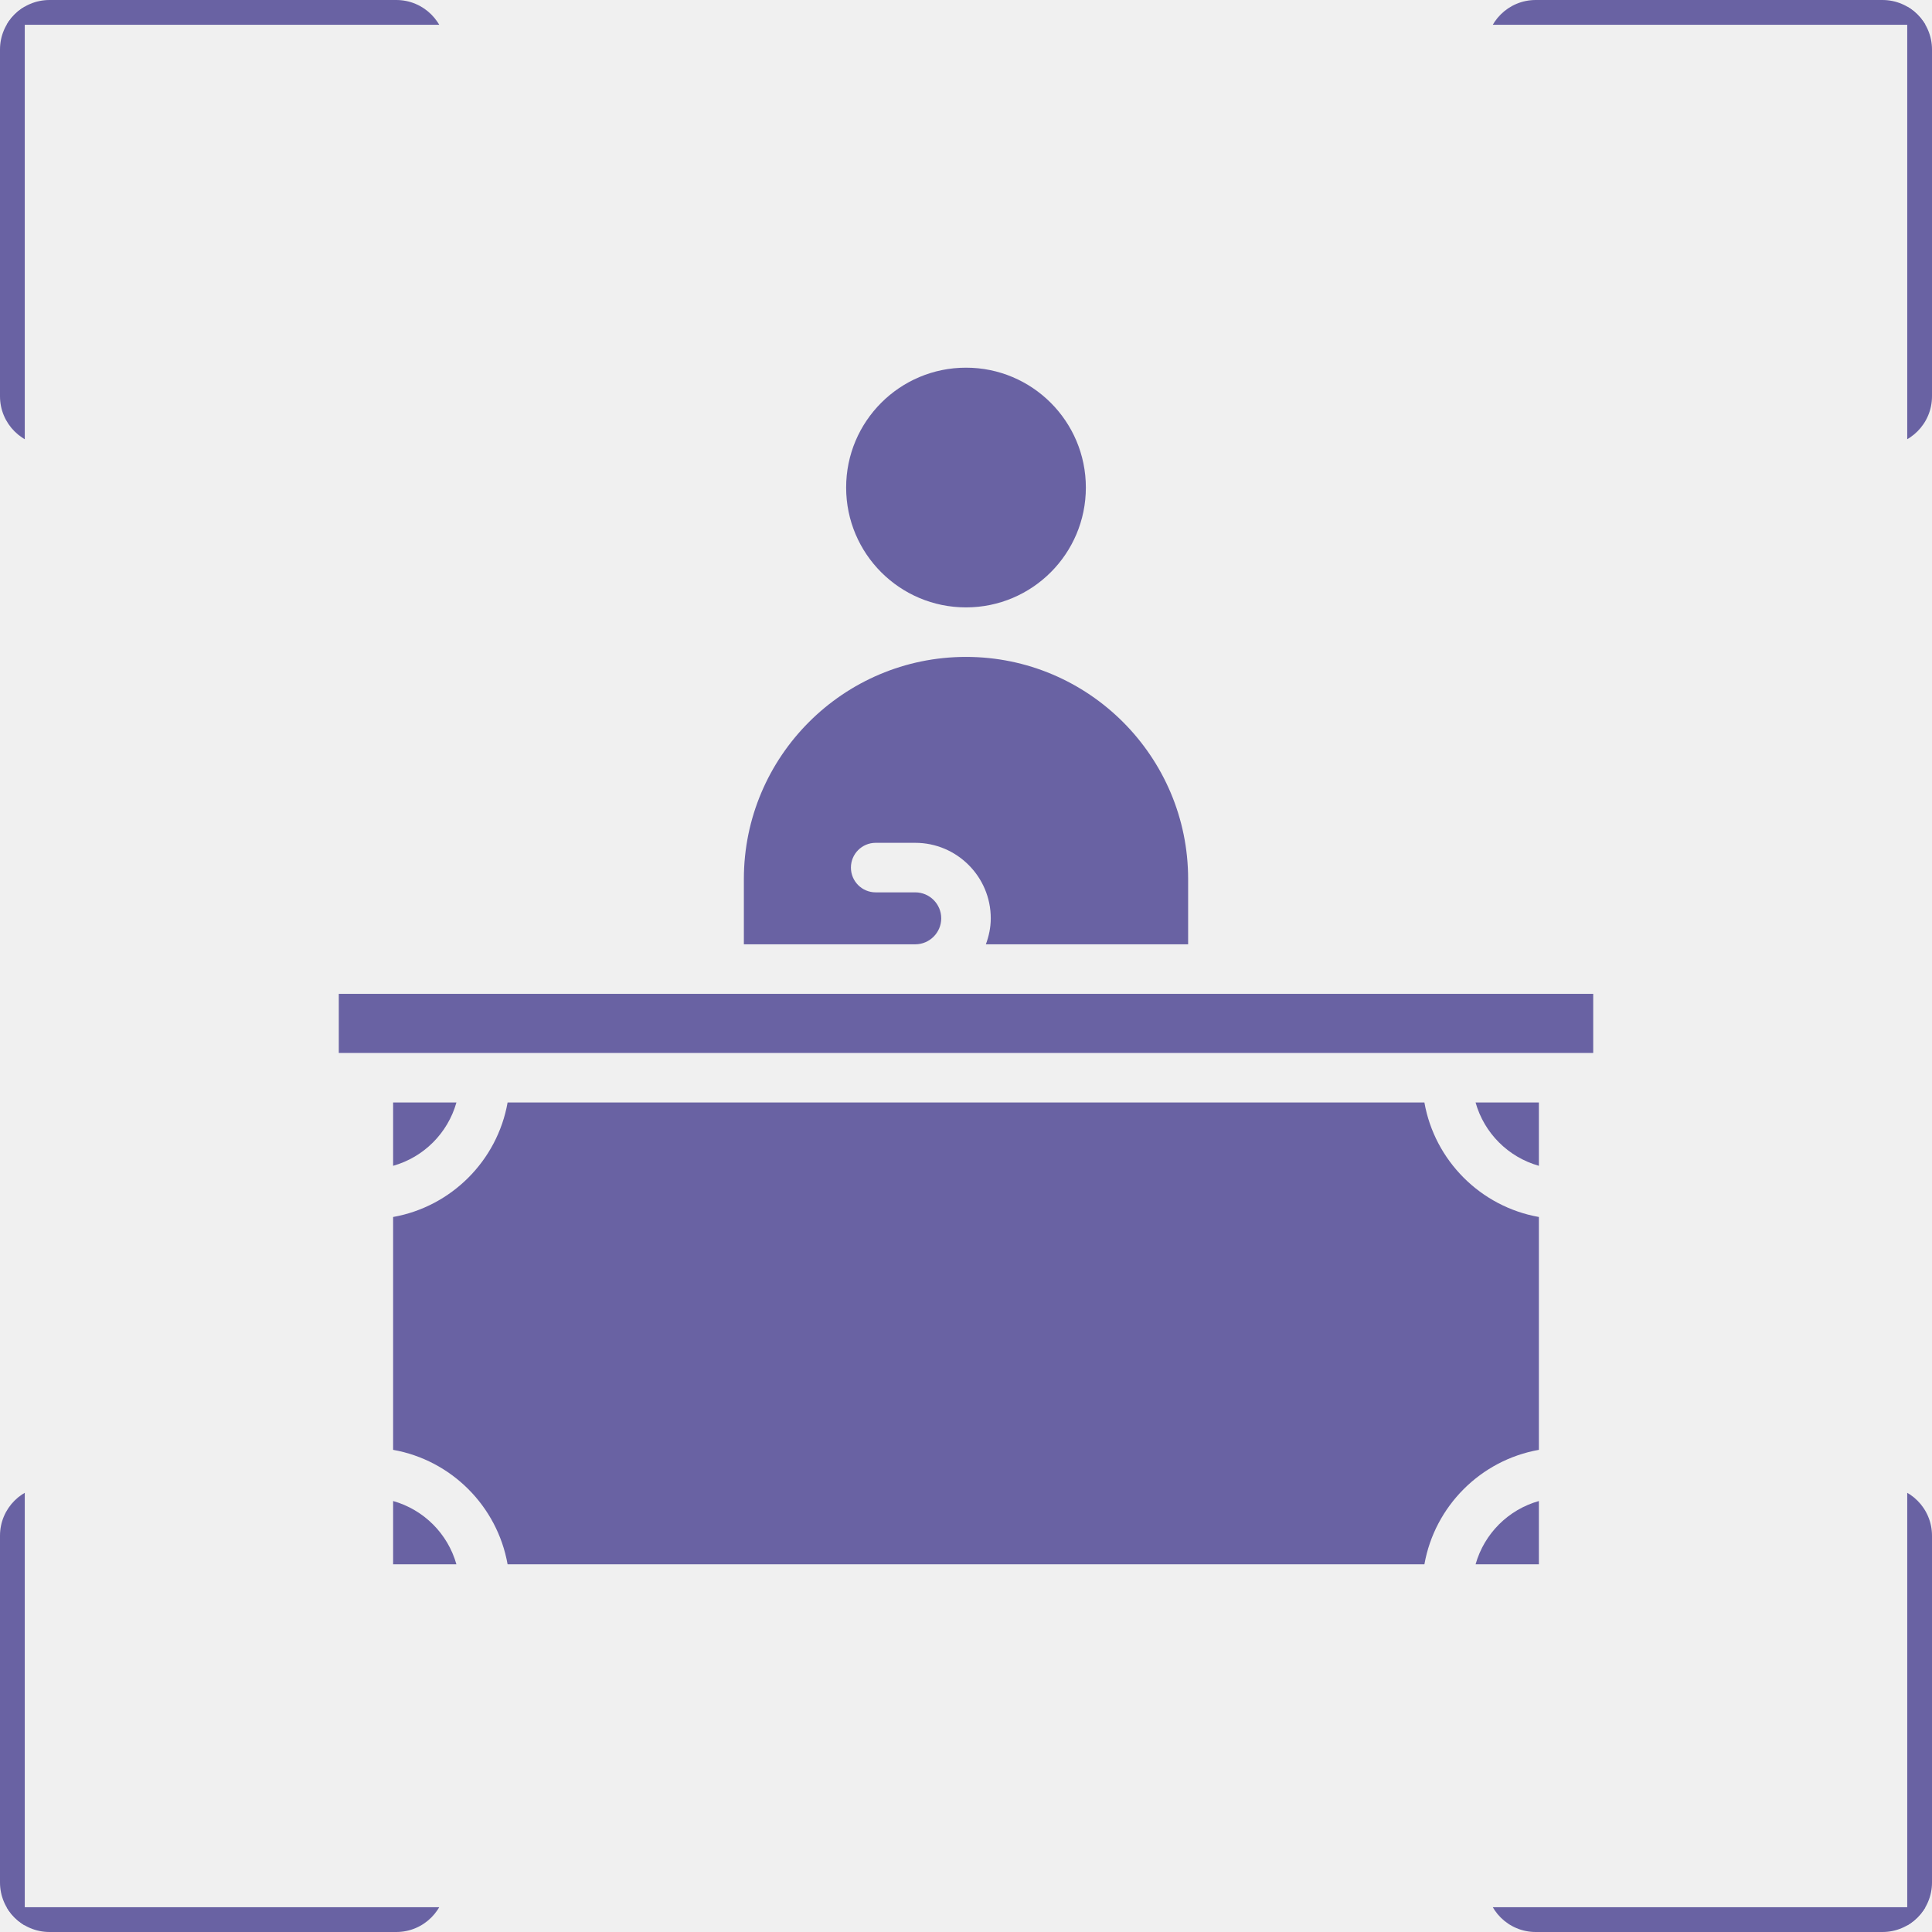
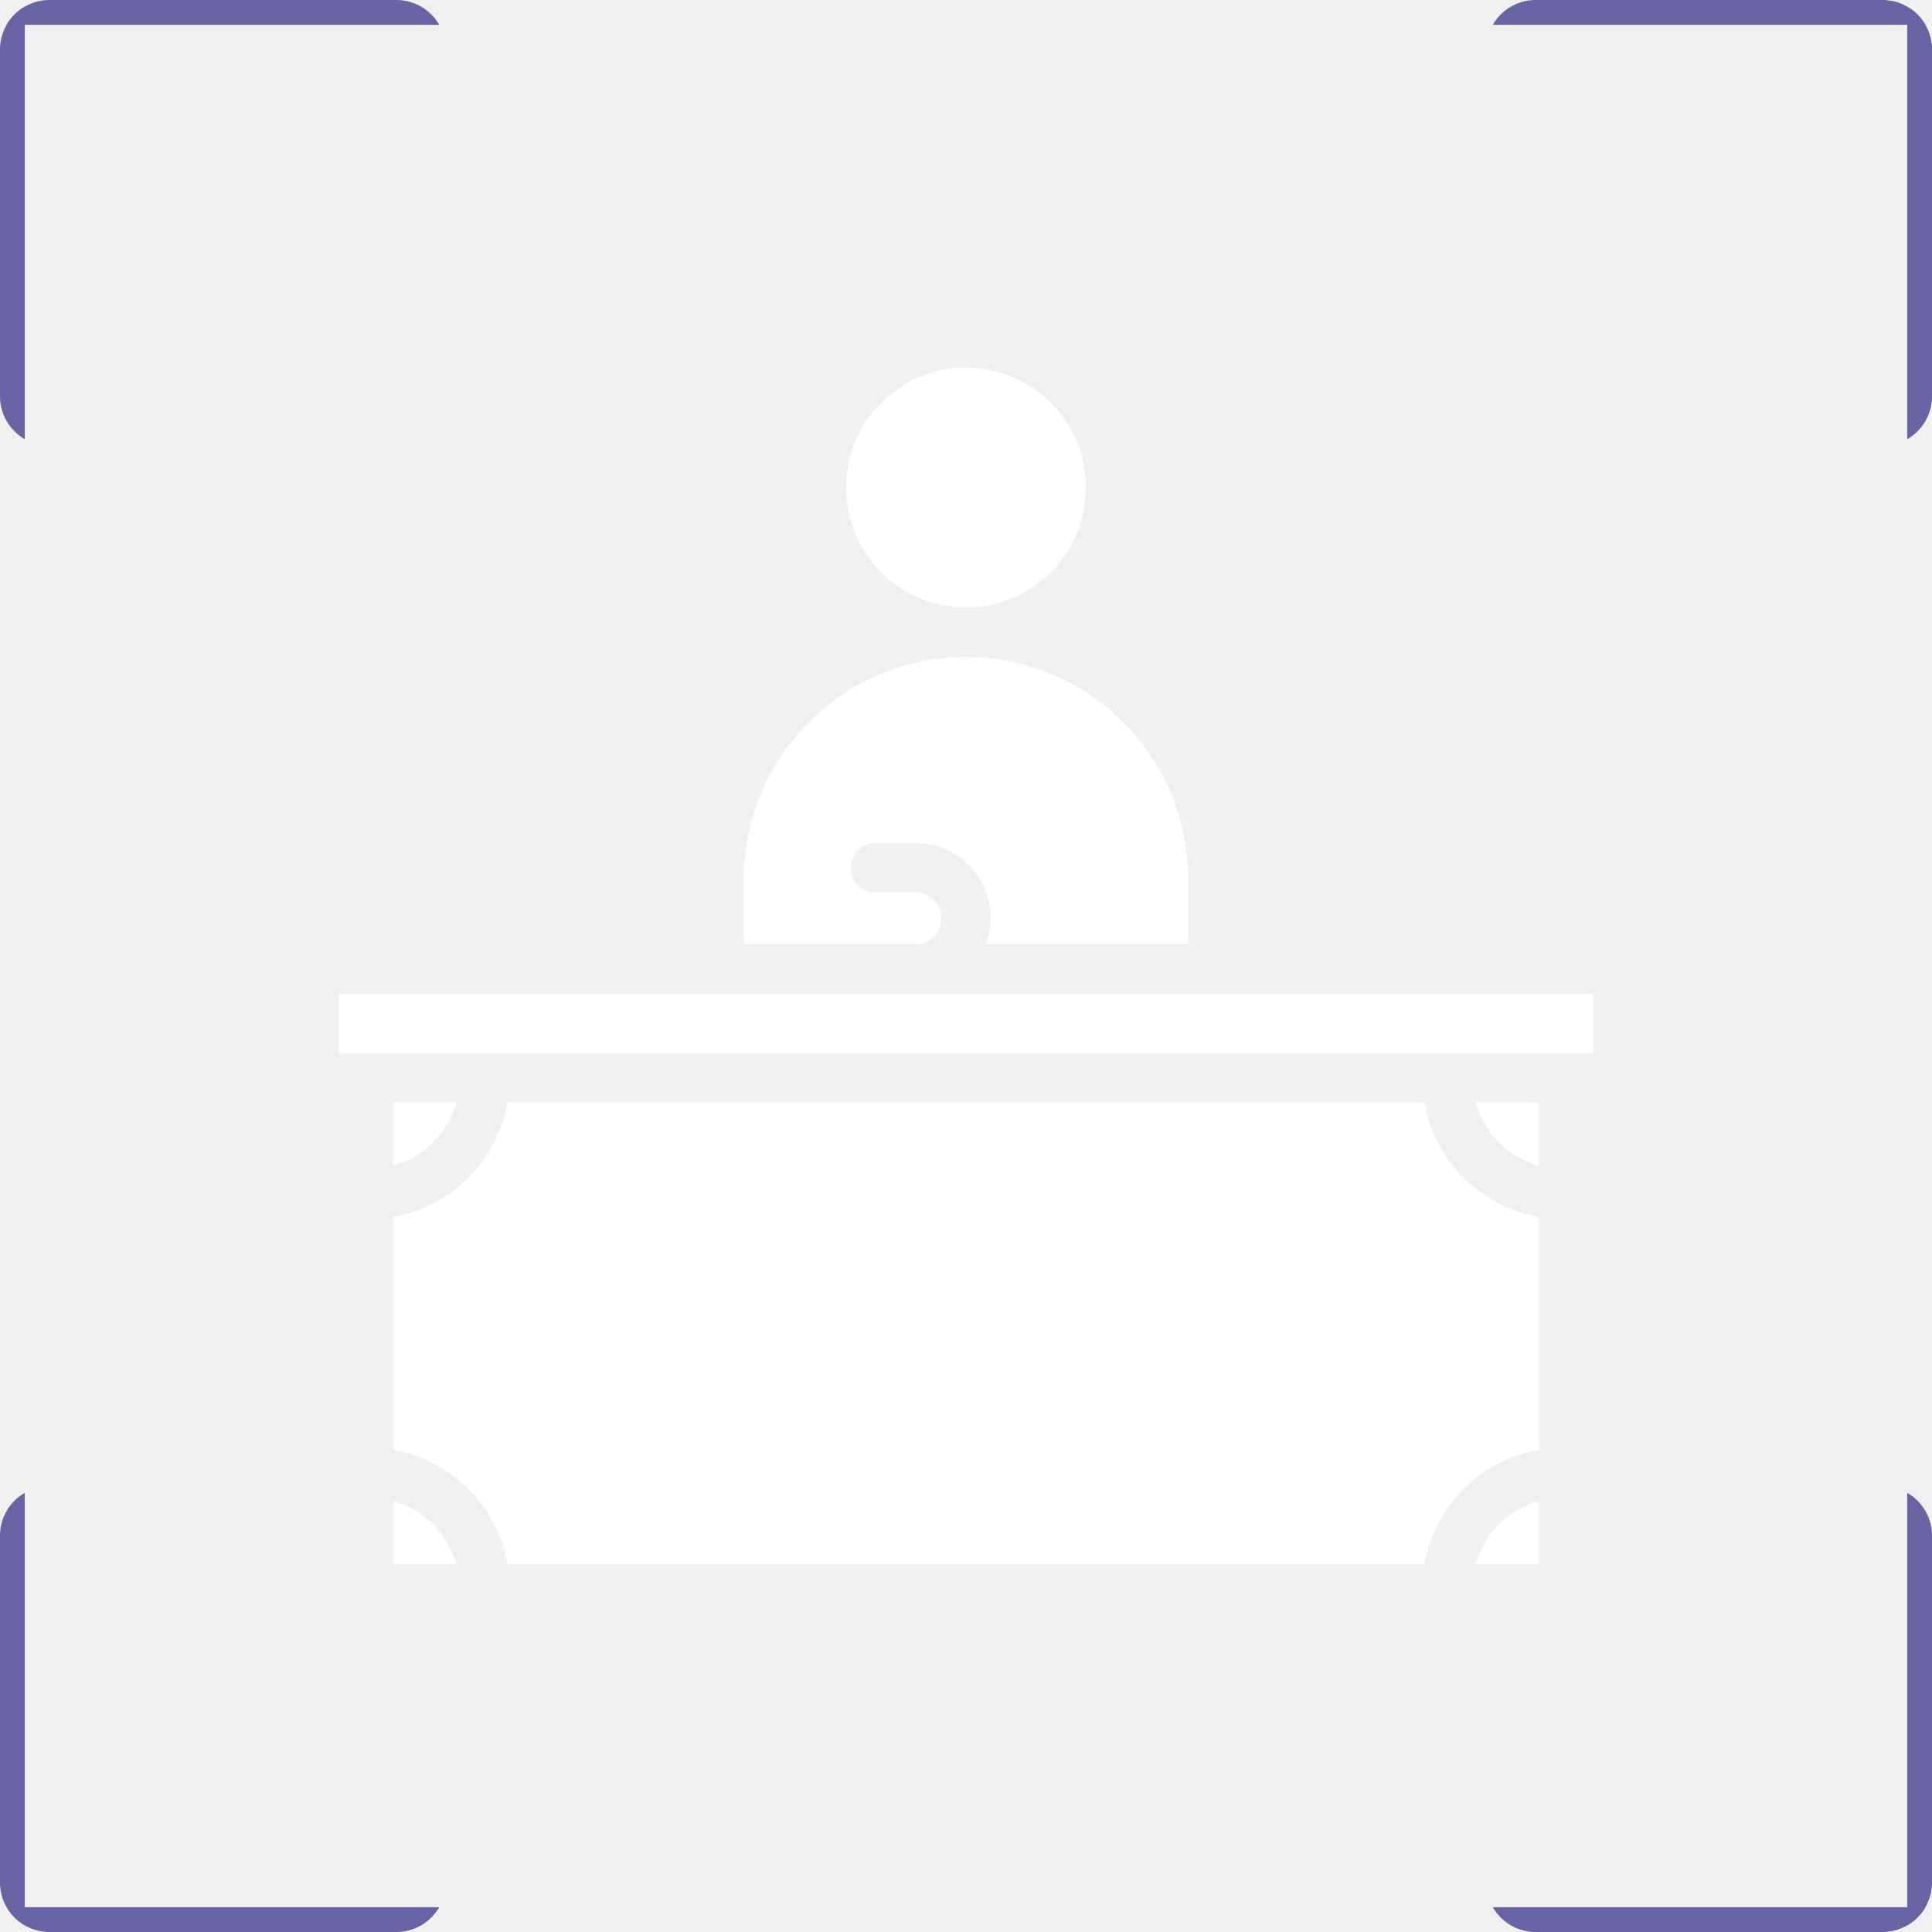
<svg xmlns="http://www.w3.org/2000/svg" width="78" height="78" viewBox="0 0 78 78" fill="none">
-   <path d="M39 24.522C41.672 24.522 43.839 22.355 43.839 19.683C43.839 17.011 41.672 14.844 39 14.844C36.327 14.844 34.161 17.011 34.161 19.683C34.161 22.355 36.327 24.522 39 24.522Z" fill="#6962A3" />
-   <path d="M15.871 44.511V47.067C17.109 46.718 18.077 45.749 18.427 44.511H15.871Z" fill="#6962A3" />
-   <path d="M62.129 63.156V60.6C60.891 60.949 59.923 61.918 59.573 63.156H62.129Z" fill="#6962A3" />
-   <path d="M15.871 58.534C18.22 58.95 20.077 60.807 20.493 63.156H57.507C57.923 60.807 59.78 58.95 62.129 58.534V49.133C59.78 48.717 57.923 46.86 57.507 44.511H20.493C20.077 46.86 18.22 48.717 15.871 49.133V58.534Z" fill="#6962A3" />
-   <path d="M36.951 40.124H31.71H29.032H13.678V42.511H14.871H19.581H58.419H63.129H64.322V40.124H48.968H36.951Z" fill="#6962A3" />
-   <path d="M47.968 38.124V35.489C47.968 30.544 43.946 26.521 39 26.521C34.054 26.521 30.032 30.543 30.032 35.489V38.124H36.951C37.529 38.124 38 37.653 38 37.075C38 36.497 37.529 36.027 36.951 36.027H35.354C34.801 36.027 34.354 35.58 34.354 35.027C34.354 34.474 34.801 34.027 35.354 34.027H36.951C38.632 34.027 40 35.394 40 37.075C40 37.445 39.924 37.795 39.802 38.124H47.968Z" fill="#6962A3" />
-   <path d="M15.871 63.156H18.427C18.078 61.918 17.109 60.95 15.871 60.6V63.156Z" fill="#6962A3" />
-   <path d="M62.129 44.511H59.573C59.922 45.749 60.891 46.717 62.129 47.067V44.511Z" fill="#6962A3" />
+   <path d="M39 24.522C41.672 24.522 43.839 22.355 43.839 19.683C43.839 17.011 41.672 14.844 39 14.844C36.327 14.844 34.161 17.011 34.161 19.683C34.161 22.355 36.327 24.522 39 24.522Z" fill="#FFFFFF" />
+   <path d="M15.871 44.511V47.067C17.109 46.718 18.077 45.749 18.427 44.511H15.871Z" fill="#FFFFFF" />
+   <path d="M62.129 63.156V60.6C60.891 60.949 59.923 61.918 59.573 63.156H62.129Z" fill="#FFFFFF" />
+   <path d="M15.871 58.534C18.22 58.95 20.077 60.807 20.493 63.156H57.507C57.923 60.807 59.78 58.95 62.129 58.534V49.133C59.78 48.717 57.923 46.86 57.507 44.511H20.493C20.077 46.86 18.22 48.717 15.871 49.133V58.534Z" fill="#FFFFFF" />
+   <path d="M36.951 40.124H31.71H29.032H13.678V42.511H14.871H19.581H58.419H63.129H64.322V40.124H48.968H36.951Z" fill="#FFFFFF" />
+   <path d="M47.968 38.124V35.489C47.968 30.544 43.946 26.521 39 26.521C34.054 26.521 30.032 30.543 30.032 35.489V38.124H36.951C37.529 38.124 38 37.653 38 37.075C38 36.497 37.529 36.027 36.951 36.027H35.354C34.801 36.027 34.354 35.58 34.354 35.027C34.354 34.474 34.801 34.027 35.354 34.027H36.951C38.632 34.027 40 35.394 40 37.075C40 37.445 39.924 37.795 39.802 38.124H47.968Z" fill="#FFFFFF" />
+   <path d="M15.871 63.156H18.427C18.078 61.918 17.109 60.95 15.871 60.6V63.156Z" fill="#FFFFFF" />
+   <path d="M62.129 44.511H59.573C59.922 45.749 60.891 46.717 62.129 47.067V44.511Z" fill="#FFFFFF" />
  <g clip-path="url(#clip0_193_774)">
    <line x1="0.5" y1="60" x2="0.5" y2="78" stroke="#6962A3" />
    <line y1="77.5" x2="18" y2="77.5" stroke="#6962A3" />
  </g>
  <g clip-path="url(#clip1_193_774)">
    <line y1="-0.5" x2="18" y2="-0.5" transform="matrix(0 -1 -1 0 0 18)" stroke="#6962A3" />
    <line y1="-0.5" x2="18" y2="-0.5" transform="matrix(1 0 0 -1 0 0)" stroke="#6962A3" />
  </g>
  <g clip-path="url(#clip2_193_774)">
    <line x1="77.5" y1="18" x2="77.5" stroke="#6962A3" />
    <line x1="78" y1="0.5" x2="60" y2="0.5" stroke="#6962A3" />
  </g>
  <g clip-path="url(#clip3_193_774)">
    <line y1="-0.5" x2="18" y2="-0.5" transform="matrix(0 1 1 0 78 60)" stroke="#6962A3" />
    <line y1="-0.5" x2="18" y2="-0.5" transform="matrix(-1 0 0 1 78 78)" stroke="#6962A3" />
  </g>
  <defs>
    <clipPath id="clip0_193_774">
      <rect y="60" width="18" height="18" rx="2" fill="white" />
    </clipPath>
    <clipPath id="clip1_193_774">
      <rect width="18" height="18" rx="2" transform="matrix(1 0 0 -1 0 18)" fill="white" />
    </clipPath>
    <clipPath id="clip2_193_774">
      <rect x="78" y="18" width="18" height="18" rx="2" transform="rotate(180 78 18)" fill="white" />
    </clipPath>
    <clipPath id="clip3_193_774">
      <rect width="18" height="18" rx="2" transform="matrix(-1 0 0 1 78 60)" fill="white" />
    </clipPath>
  </defs>
</svg>
